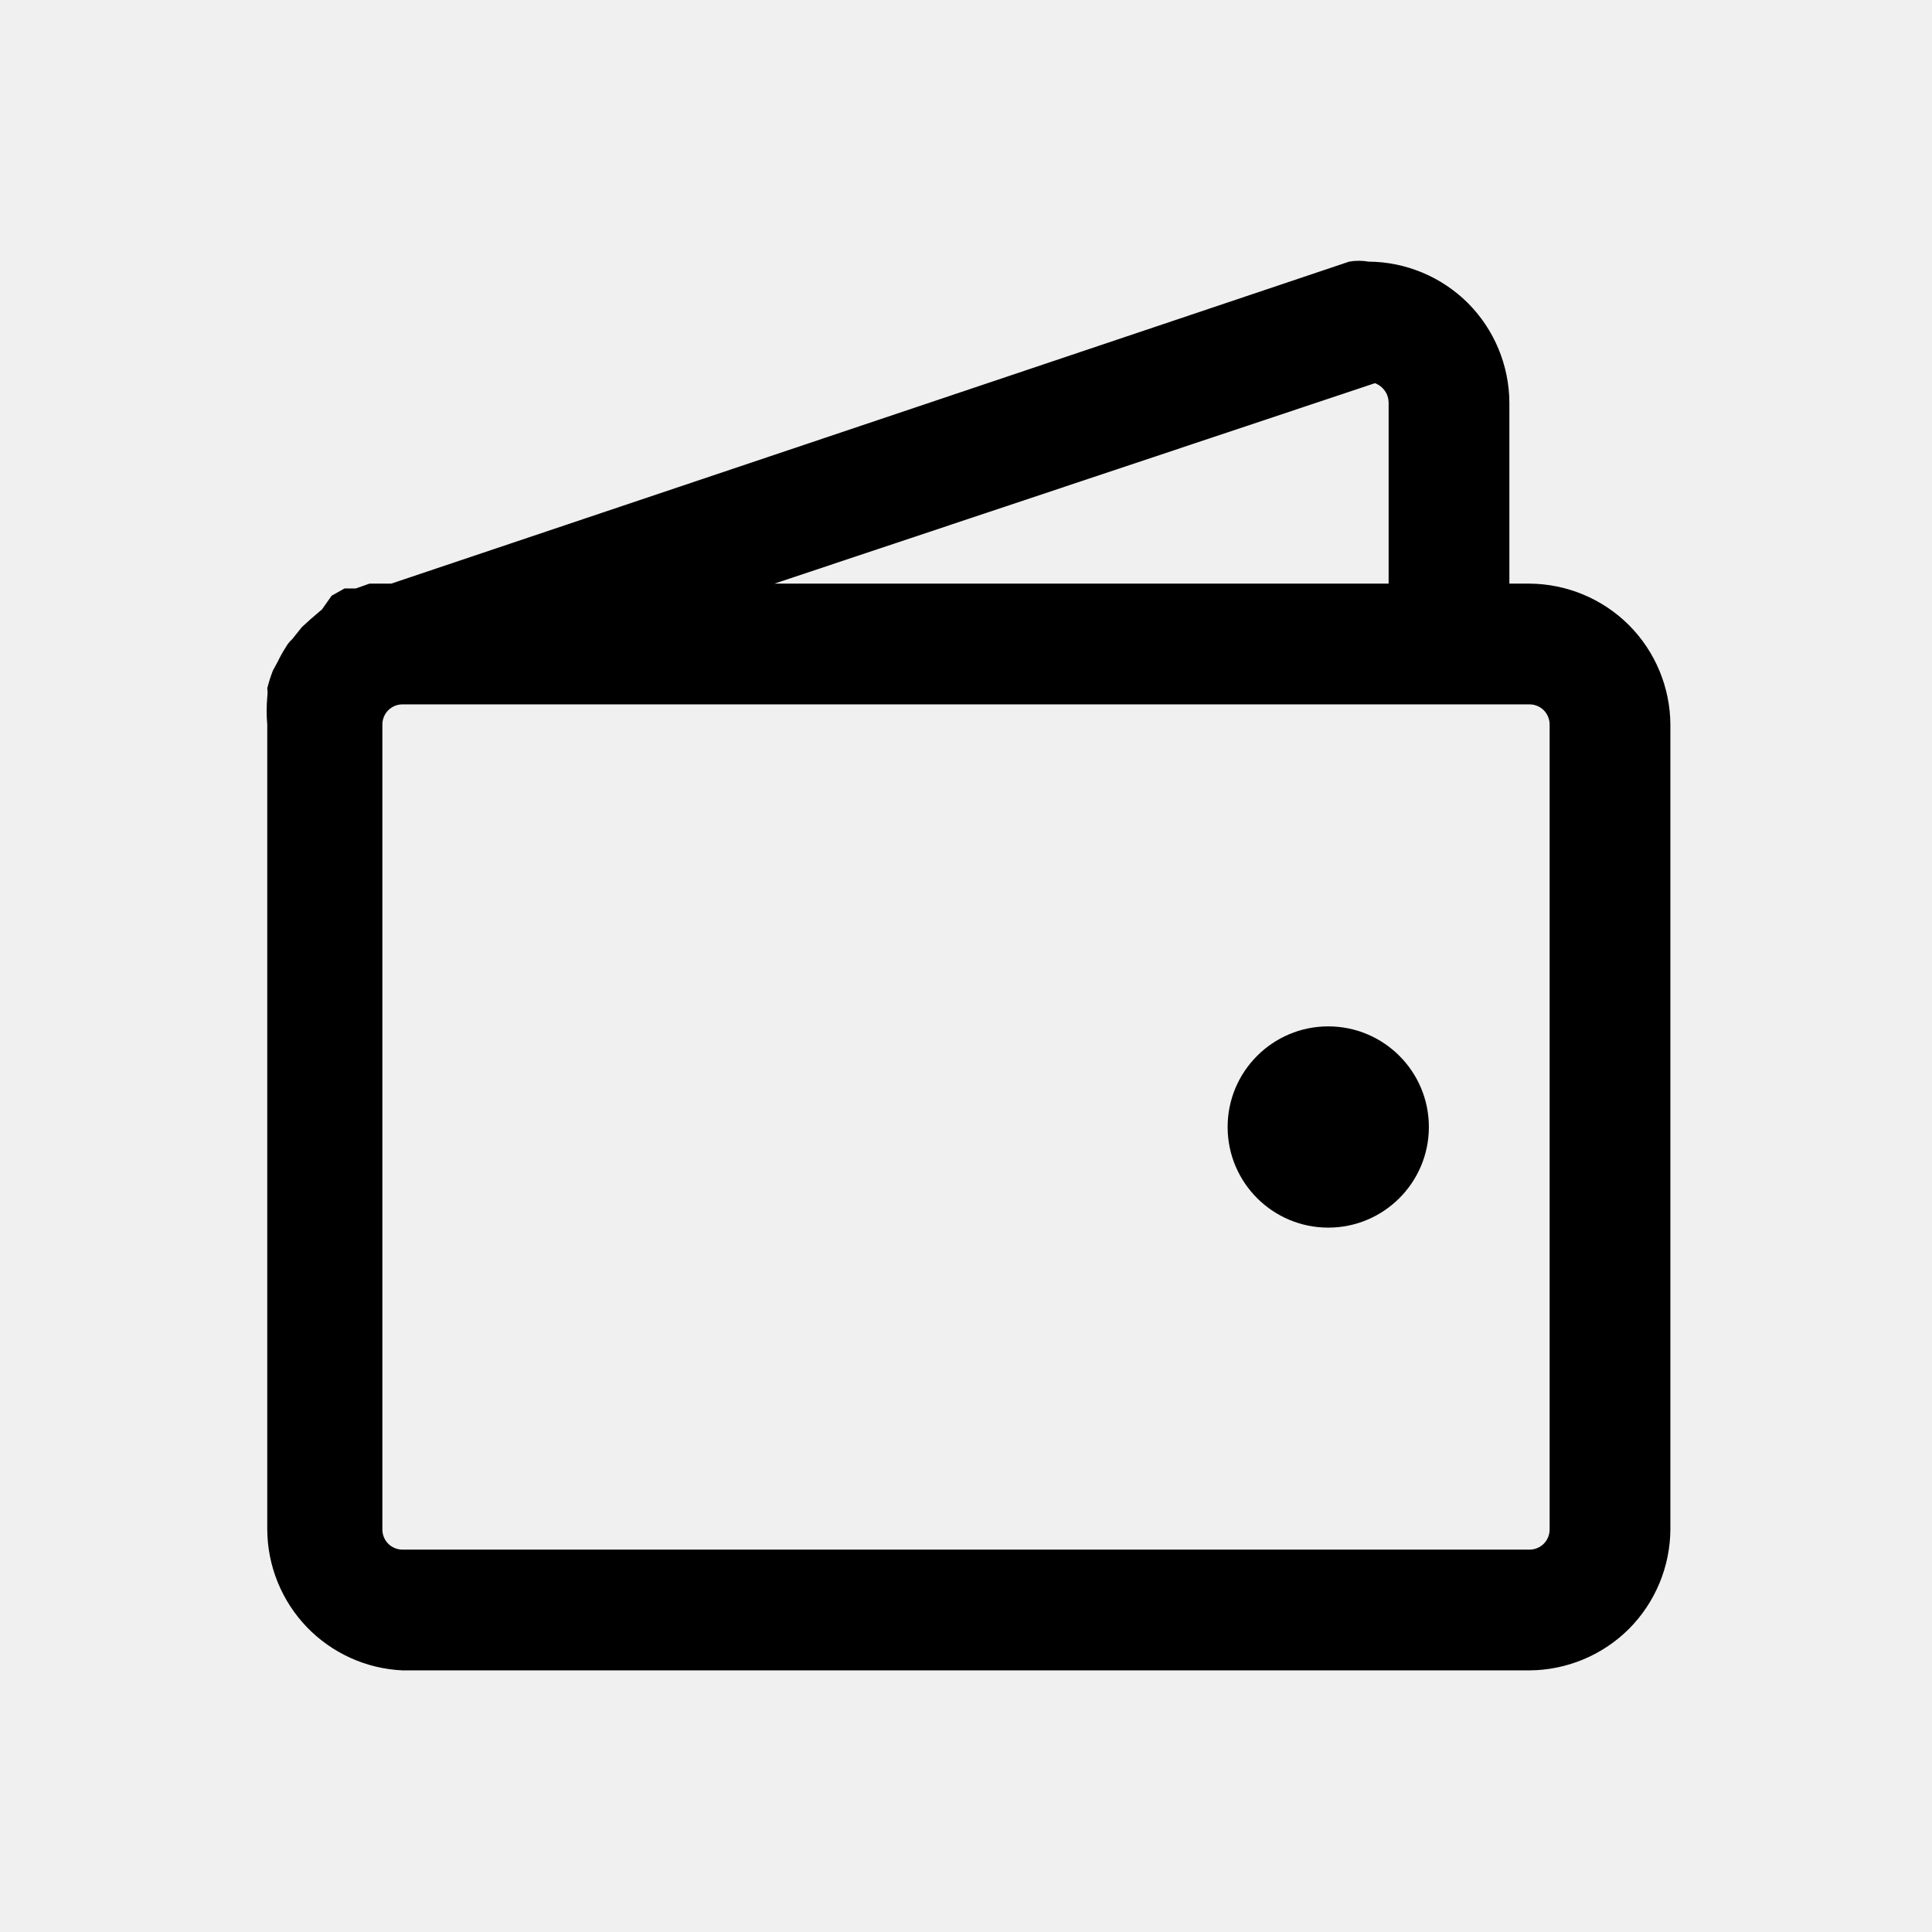
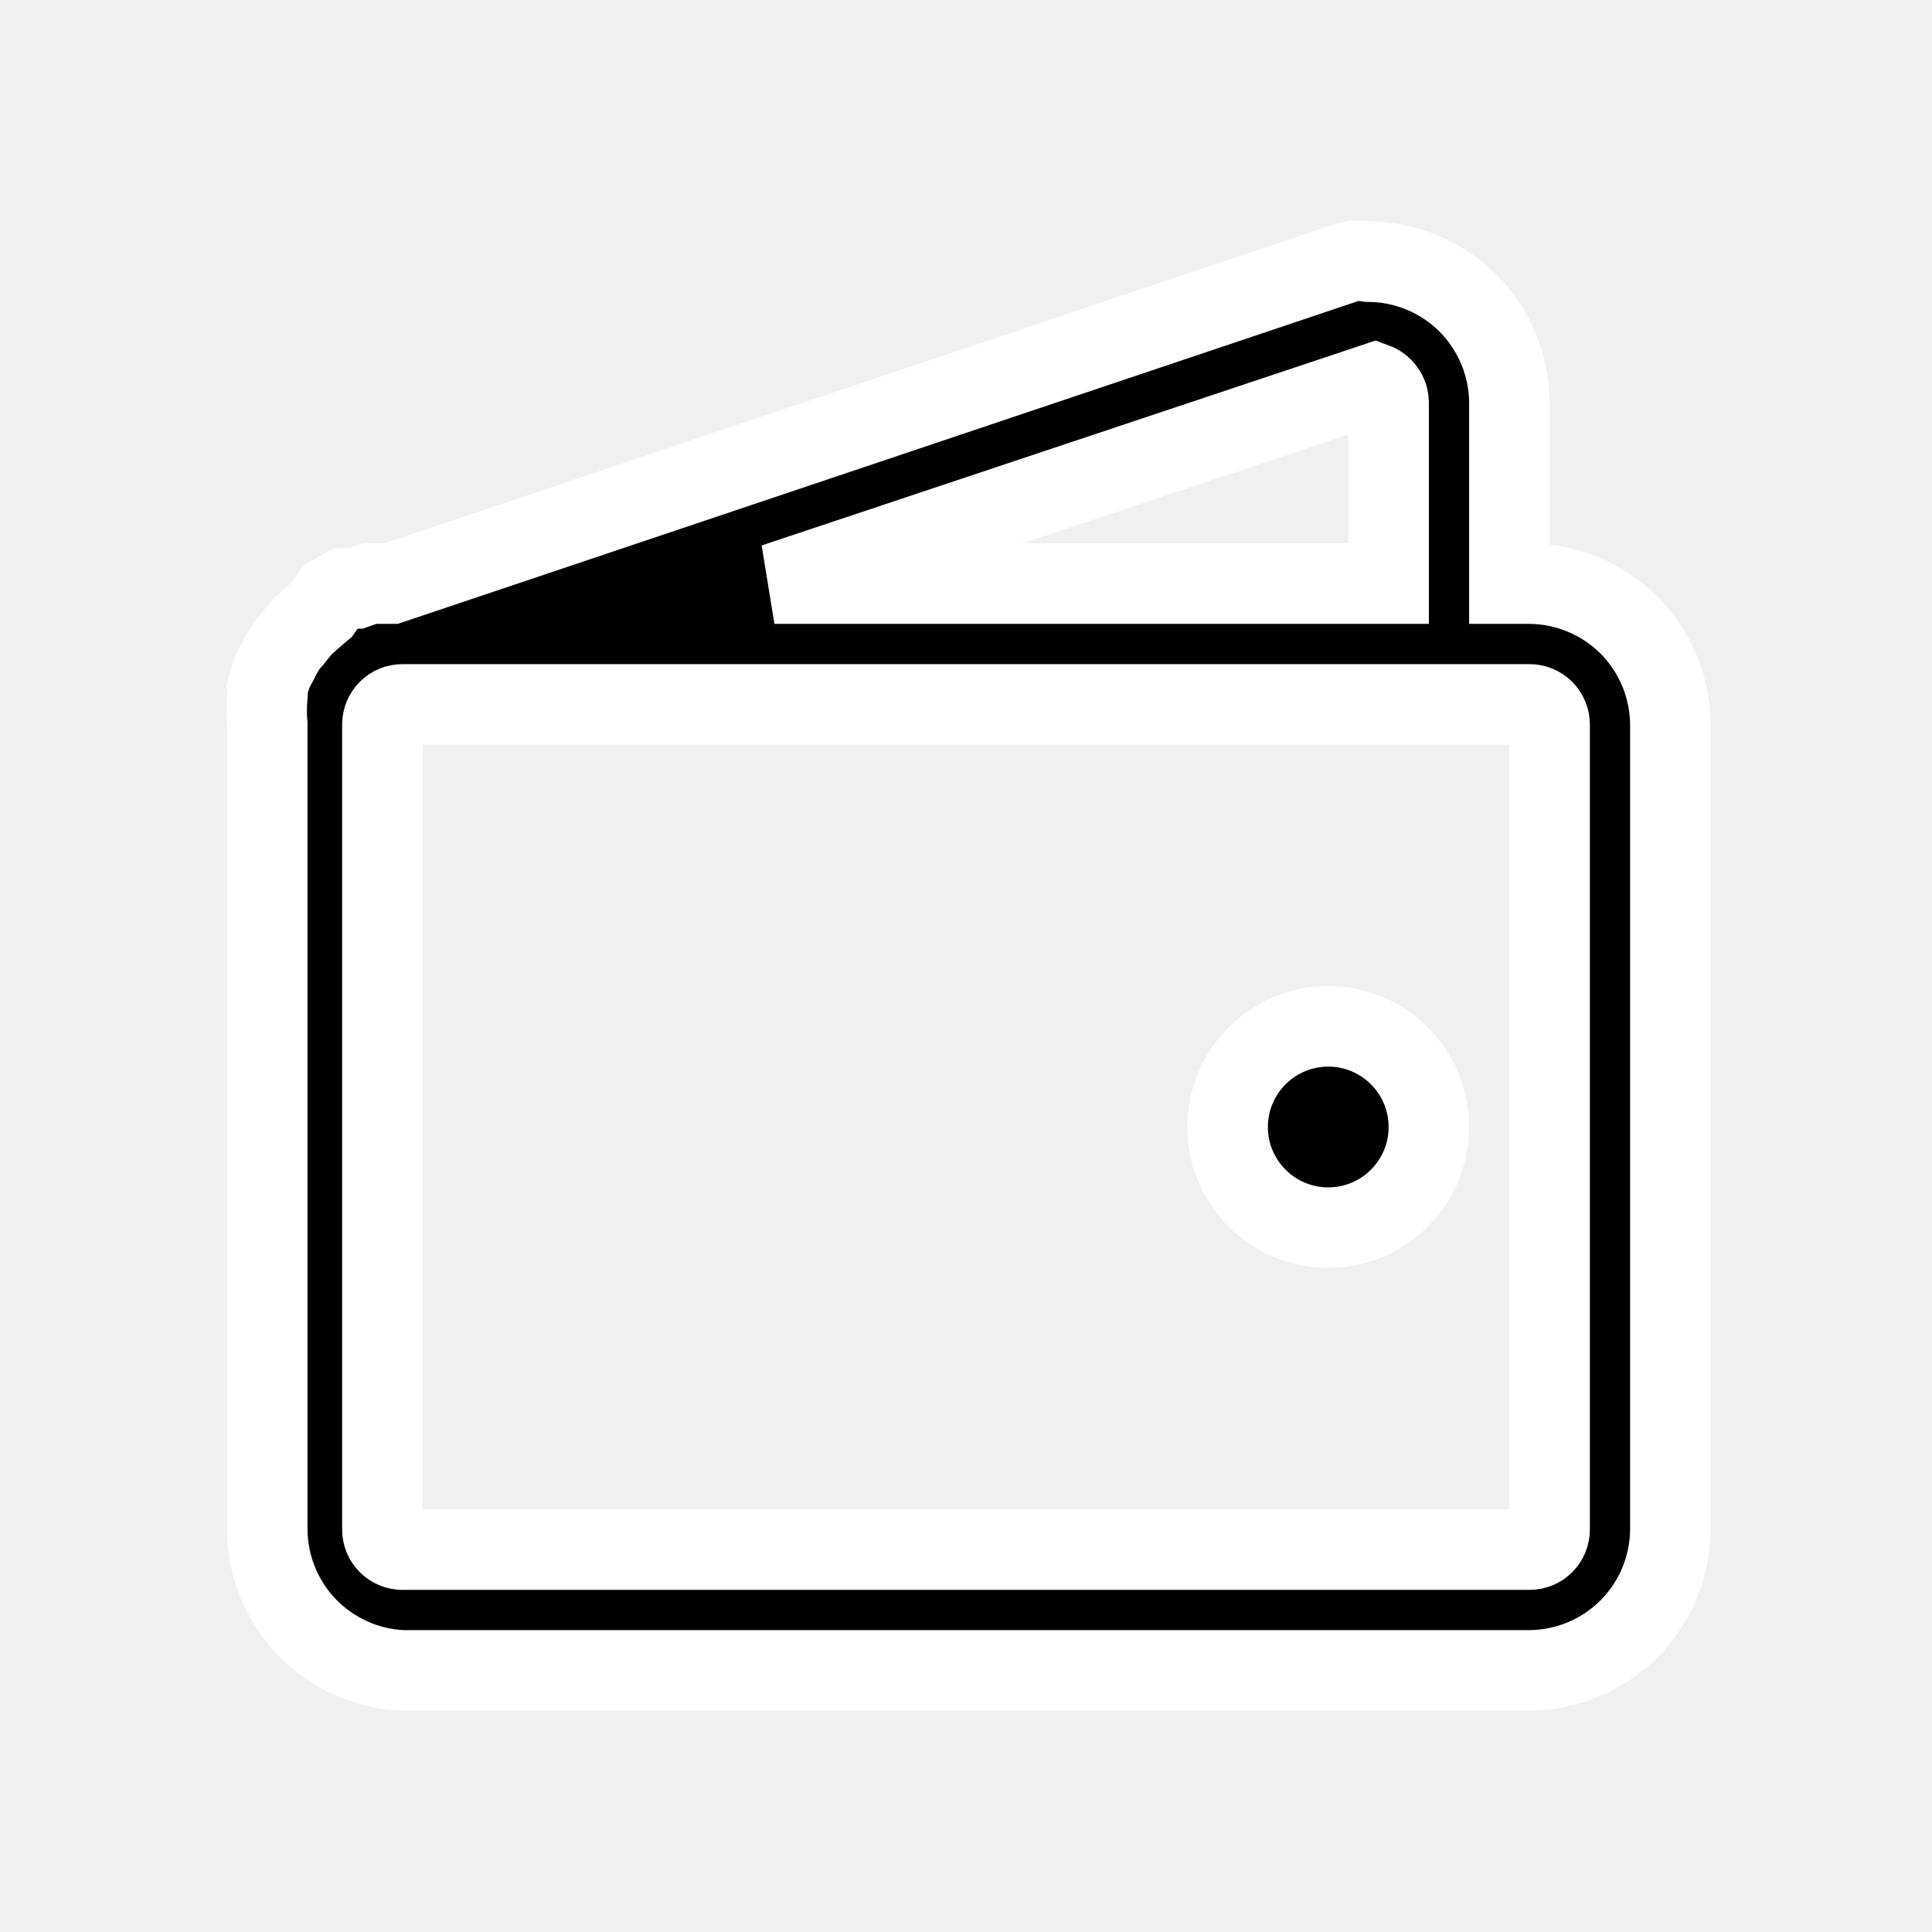
- <svg xmlns="http://www.w3.org/2000/svg" width="800px" height="800px" viewBox="0 0 24 24" fill="none">
+ <svg xmlns="http://www.w3.org/2000/svg" width="800px" height="800px" viewBox="0 0 24 24" stroke="white" fill="none">
  <path d="M19 7.25H18.75V5C18.747 4.537 18.562 4.093 18.235 3.765C17.907 3.438 17.463 3.253 17 3.25C16.921 3.236 16.839 3.236 16.76 3.25L4.86 7.25H4.75H4.59L4.42 7.31H4.28L4.12 7.4L4 7.57L3.86 7.69L3.75 7.79L3.63 7.94C3.598 7.969 3.571 8.002 3.55 8.04C3.513 8.098 3.479 8.158 3.45 8.22L3.39 8.33C3.362 8.402 3.339 8.475 3.32 8.55C3.325 8.586 3.325 8.623 3.32 8.66C3.31 8.773 3.31 8.887 3.32 9V19C3.322 19.451 3.498 19.885 3.81 20.211C4.123 20.536 4.549 20.73 5 20.75H19C19.463 20.747 19.907 20.562 20.235 20.235C20.562 19.907 20.747 19.463 20.75 19V9C20.747 8.537 20.562 8.093 20.235 7.765C19.907 7.438 19.463 7.253 19 7.25ZM17.08 4.76C17.129 4.778 17.172 4.811 17.202 4.854C17.233 4.896 17.249 4.947 17.25 5V7.25H9.62L17.08 4.76ZM19.25 19C19.25 19.066 19.224 19.13 19.177 19.177C19.13 19.224 19.066 19.25 19 19.25H5C4.934 19.25 4.87 19.224 4.823 19.177C4.776 19.13 4.75 19.066 4.75 19V9C4.75 8.934 4.776 8.87 4.823 8.823C4.87 8.776 4.934 8.75 5 8.75H19C19.066 8.75 19.13 8.776 19.177 8.823C19.224 8.87 19.25 8.934 19.25 9V19Z" fill="#000000" />
  <path d="M16.5 15.25C17.19 15.25 17.75 14.69 17.75 14C17.75 13.31 17.19 12.75 16.5 12.75C15.81 12.75 15.25 13.31 15.25 14C15.25 14.69 15.81 15.25 16.5 15.25Z" fill="#000000" />
</svg>
